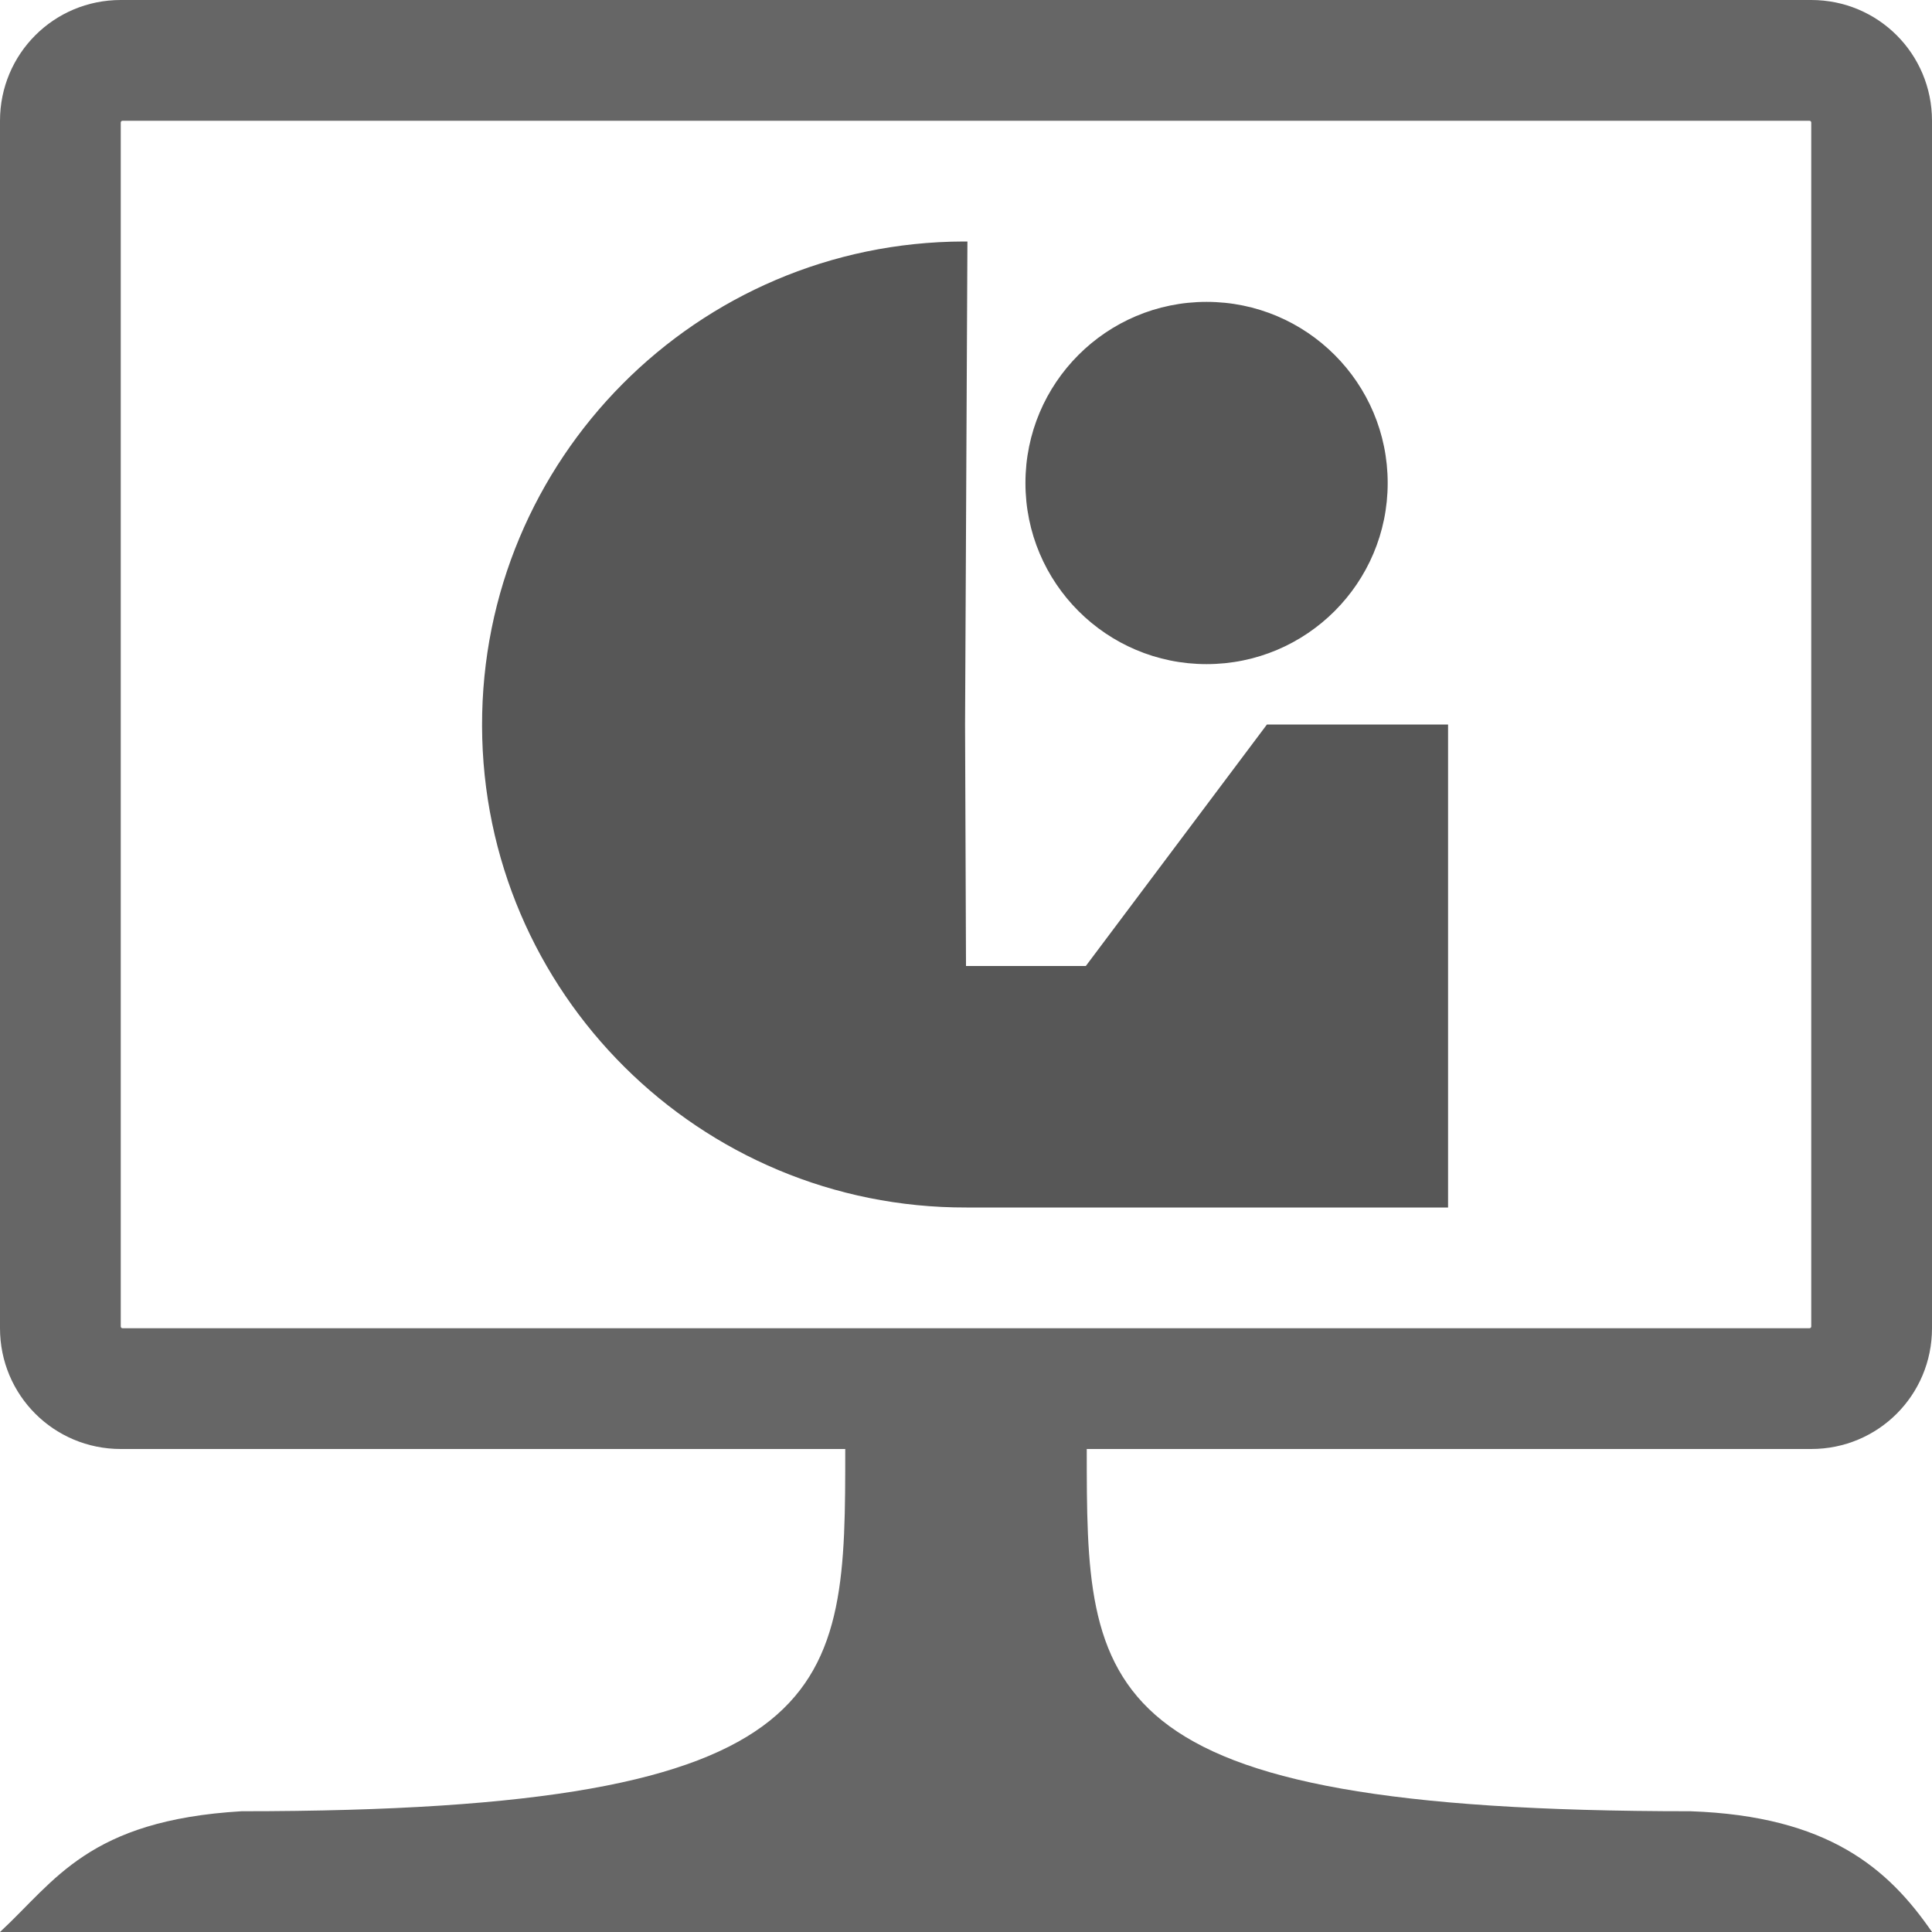
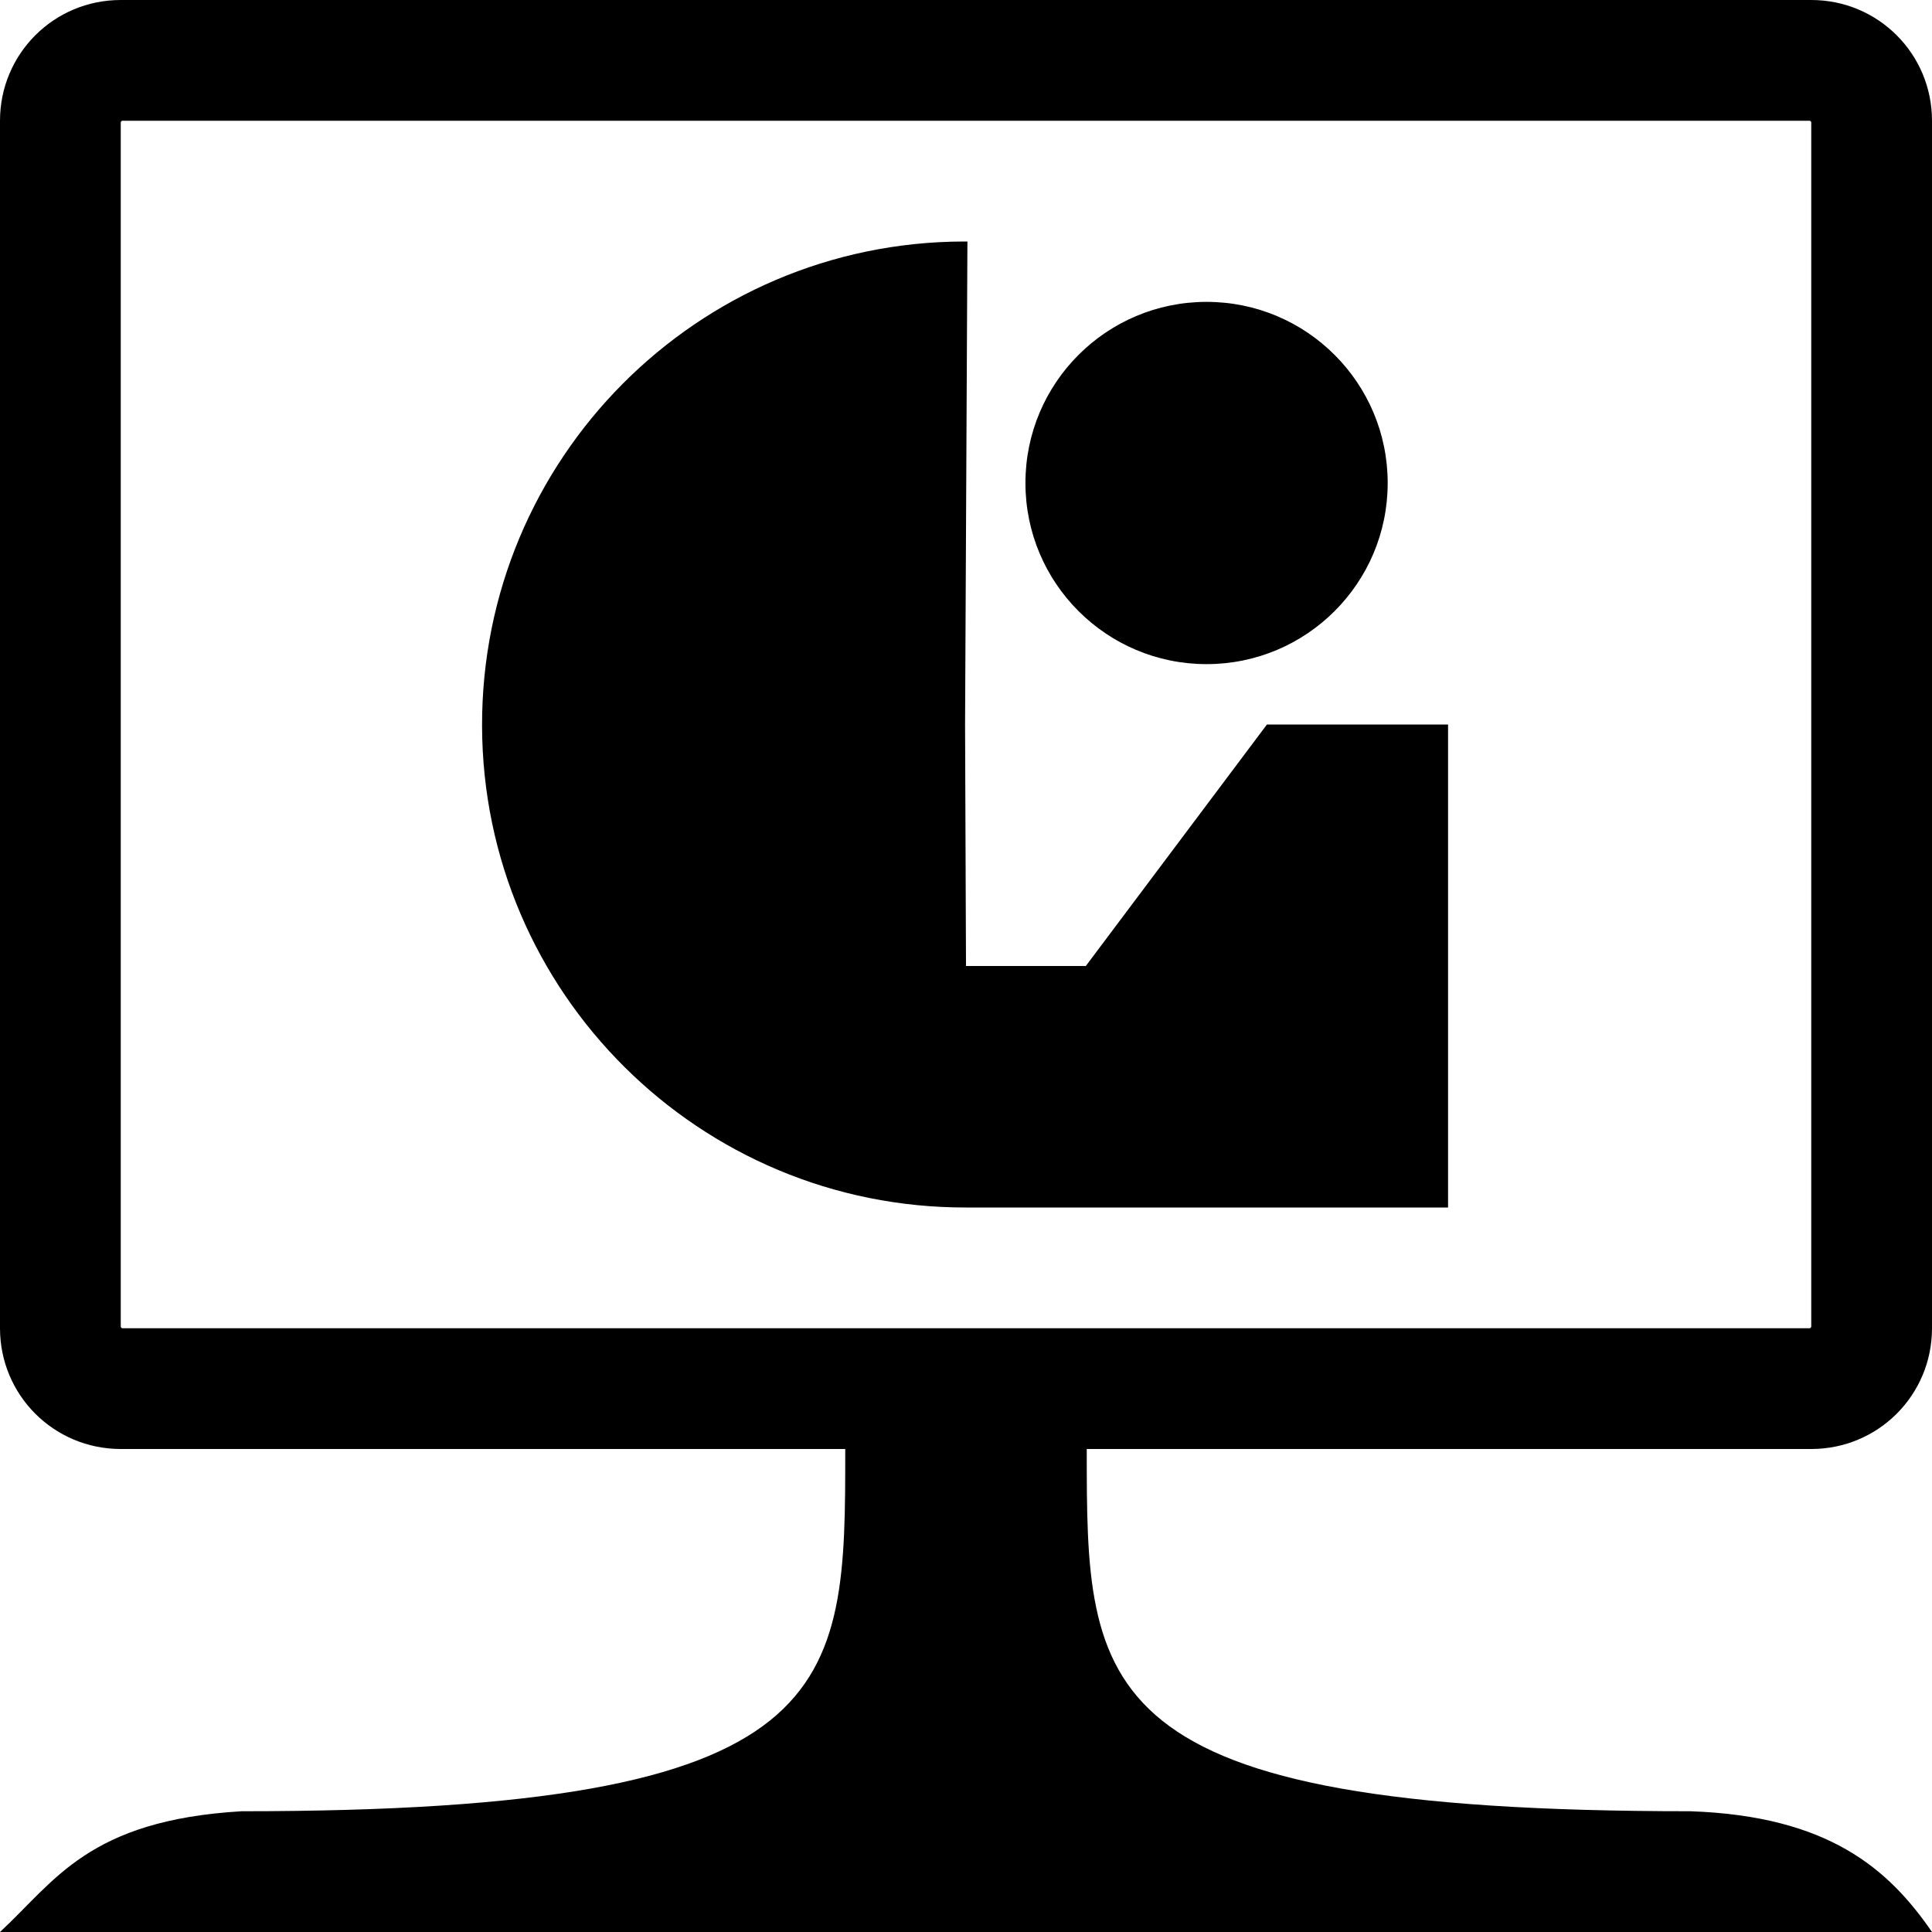
<svg xmlns="http://www.w3.org/2000/svg" width="64px" height="64px" id="svg2816" version="1.1">
  <defs id="defs2818">
    </defs>
  <g id="layer1">
-     <path style="opacity:0.6;fill:#000000;fill-opacity:1;fill-rule:nonzero;stroke:none" d="M 4 0 C 1.784 0 2.7949431e-17 1.784 0 4 L 0 44 C 0 46.216 1.784 48 4 48 L 60 48 C 62.216 48 64 46.216 64 44 L 64 4 C 64 1.784 62.216 2.7949431e-17 60 0 L 4 0 z M 4.062 4 L 59.938 4 C 59.975 4 60 4.025 60 4.062 L 60 43.938 C 60 43.975 59.975 44 59.938 44 L 4.062 44 C 4.025 44 4 43.975 4 43.938 L 4 4.062 C 4 4.025 4.025 4 4.062 4 z " id="rect2815" />
-     <path style="opacity:0.6;fill:#000000;fill-opacity:1;fill-rule:nonzero;stroke:none" d="m 28,48 8,0 c 0,8 0,12 20,12 4.575,0.159 6.562,1.91 8,4 -2,0 -13.784,0 -16,0 L 16,64 C 13.784,64 4,64 0,64 1.828,62.307 2.927,60.302 8,60 28,60 28,56 28,48 z" id="rect2817" />
-     <path style="opacity:0.66;fill:#000000;fill-opacity:1;fill-rule:nonzero;stroke:none" d="M 31.922,8 C 23.085,8.023 15.946,15.21 15.969,24.047 15.991,32.883 23.179,40.023 32.016,40 l 15.953,0 0,-8 0,-8 -6,0 -6,8 L 32,32 31.969,24 32.047,8 c -0.04,-1.935e-4 -0.085,-1.02e-4 -0.125,0 z M 39.969,10 c -3.314,0 -6,2.686 -6,6 0,3.314 2.686,6 6,6 3.314,0 6,-2.686 6,-6 0,-3.314 -2.686,-6 -6,-6 z" id="rect3606" />
+     <path style="opacity:1;fill:#000000;fill-opacity:1;fill-rule:nonzero;stroke:none" d="M 4 0 C 1.784 0 2.7949431e-17 1.784 0 4 L 0 44 C 0 46.216 1.784 48 4 48 L 60 48 C 62.216 48 64 46.216 64 44 L 64 4 C 64 1.784 62.216 2.7949431e-17 60 0 L 4 0 z M 4.062 4 L 59.938 4 C 59.975 4 60 4.025 60 4.062 L 60 43.938 C 60 43.975 59.975 44 59.938 44 L 4.062 44 C 4.025 44 4 43.975 4 43.938 L 4 4.062 C 4 4.025 4.025 4 4.062 4 z " id="rect2815" />
+     <path style="opacity:1;fill:#000000;fill-opacity:1;fill-rule:nonzero;stroke:none" d="m 28,48 8,0 c 0,8 0,12 20,12 4.575,0.159 6.562,1.91 8,4 -2,0 -13.784,0 -16,0 L 16,64 C 13.784,64 4,64 0,64 1.828,62.307 2.927,60.302 8,60 28,60 28,56 28,48 z" id="rect2817" />
+     <path style="opacity:1;fill:#000000;fill-opacity:1;fill-rule:nonzero;stroke:none" d="M 31.922,8 C 23.085,8.023 15.946,15.21 15.969,24.047 15.991,32.883 23.179,40.023 32.016,40 l 15.953,0 0,-8 0,-8 -6,0 -6,8 L 32,32 31.969,24 32.047,8 c -0.04,-1.935e-4 -0.085,-1.02e-4 -0.125,0 z M 39.969,10 c -3.314,0 -6,2.686 -6,6 0,3.314 2.686,6 6,6 3.314,0 6,-2.686 6,-6 0,-3.314 -2.686,-6 -6,-6 z" id="rect3606" />
  </g>
</svg>
